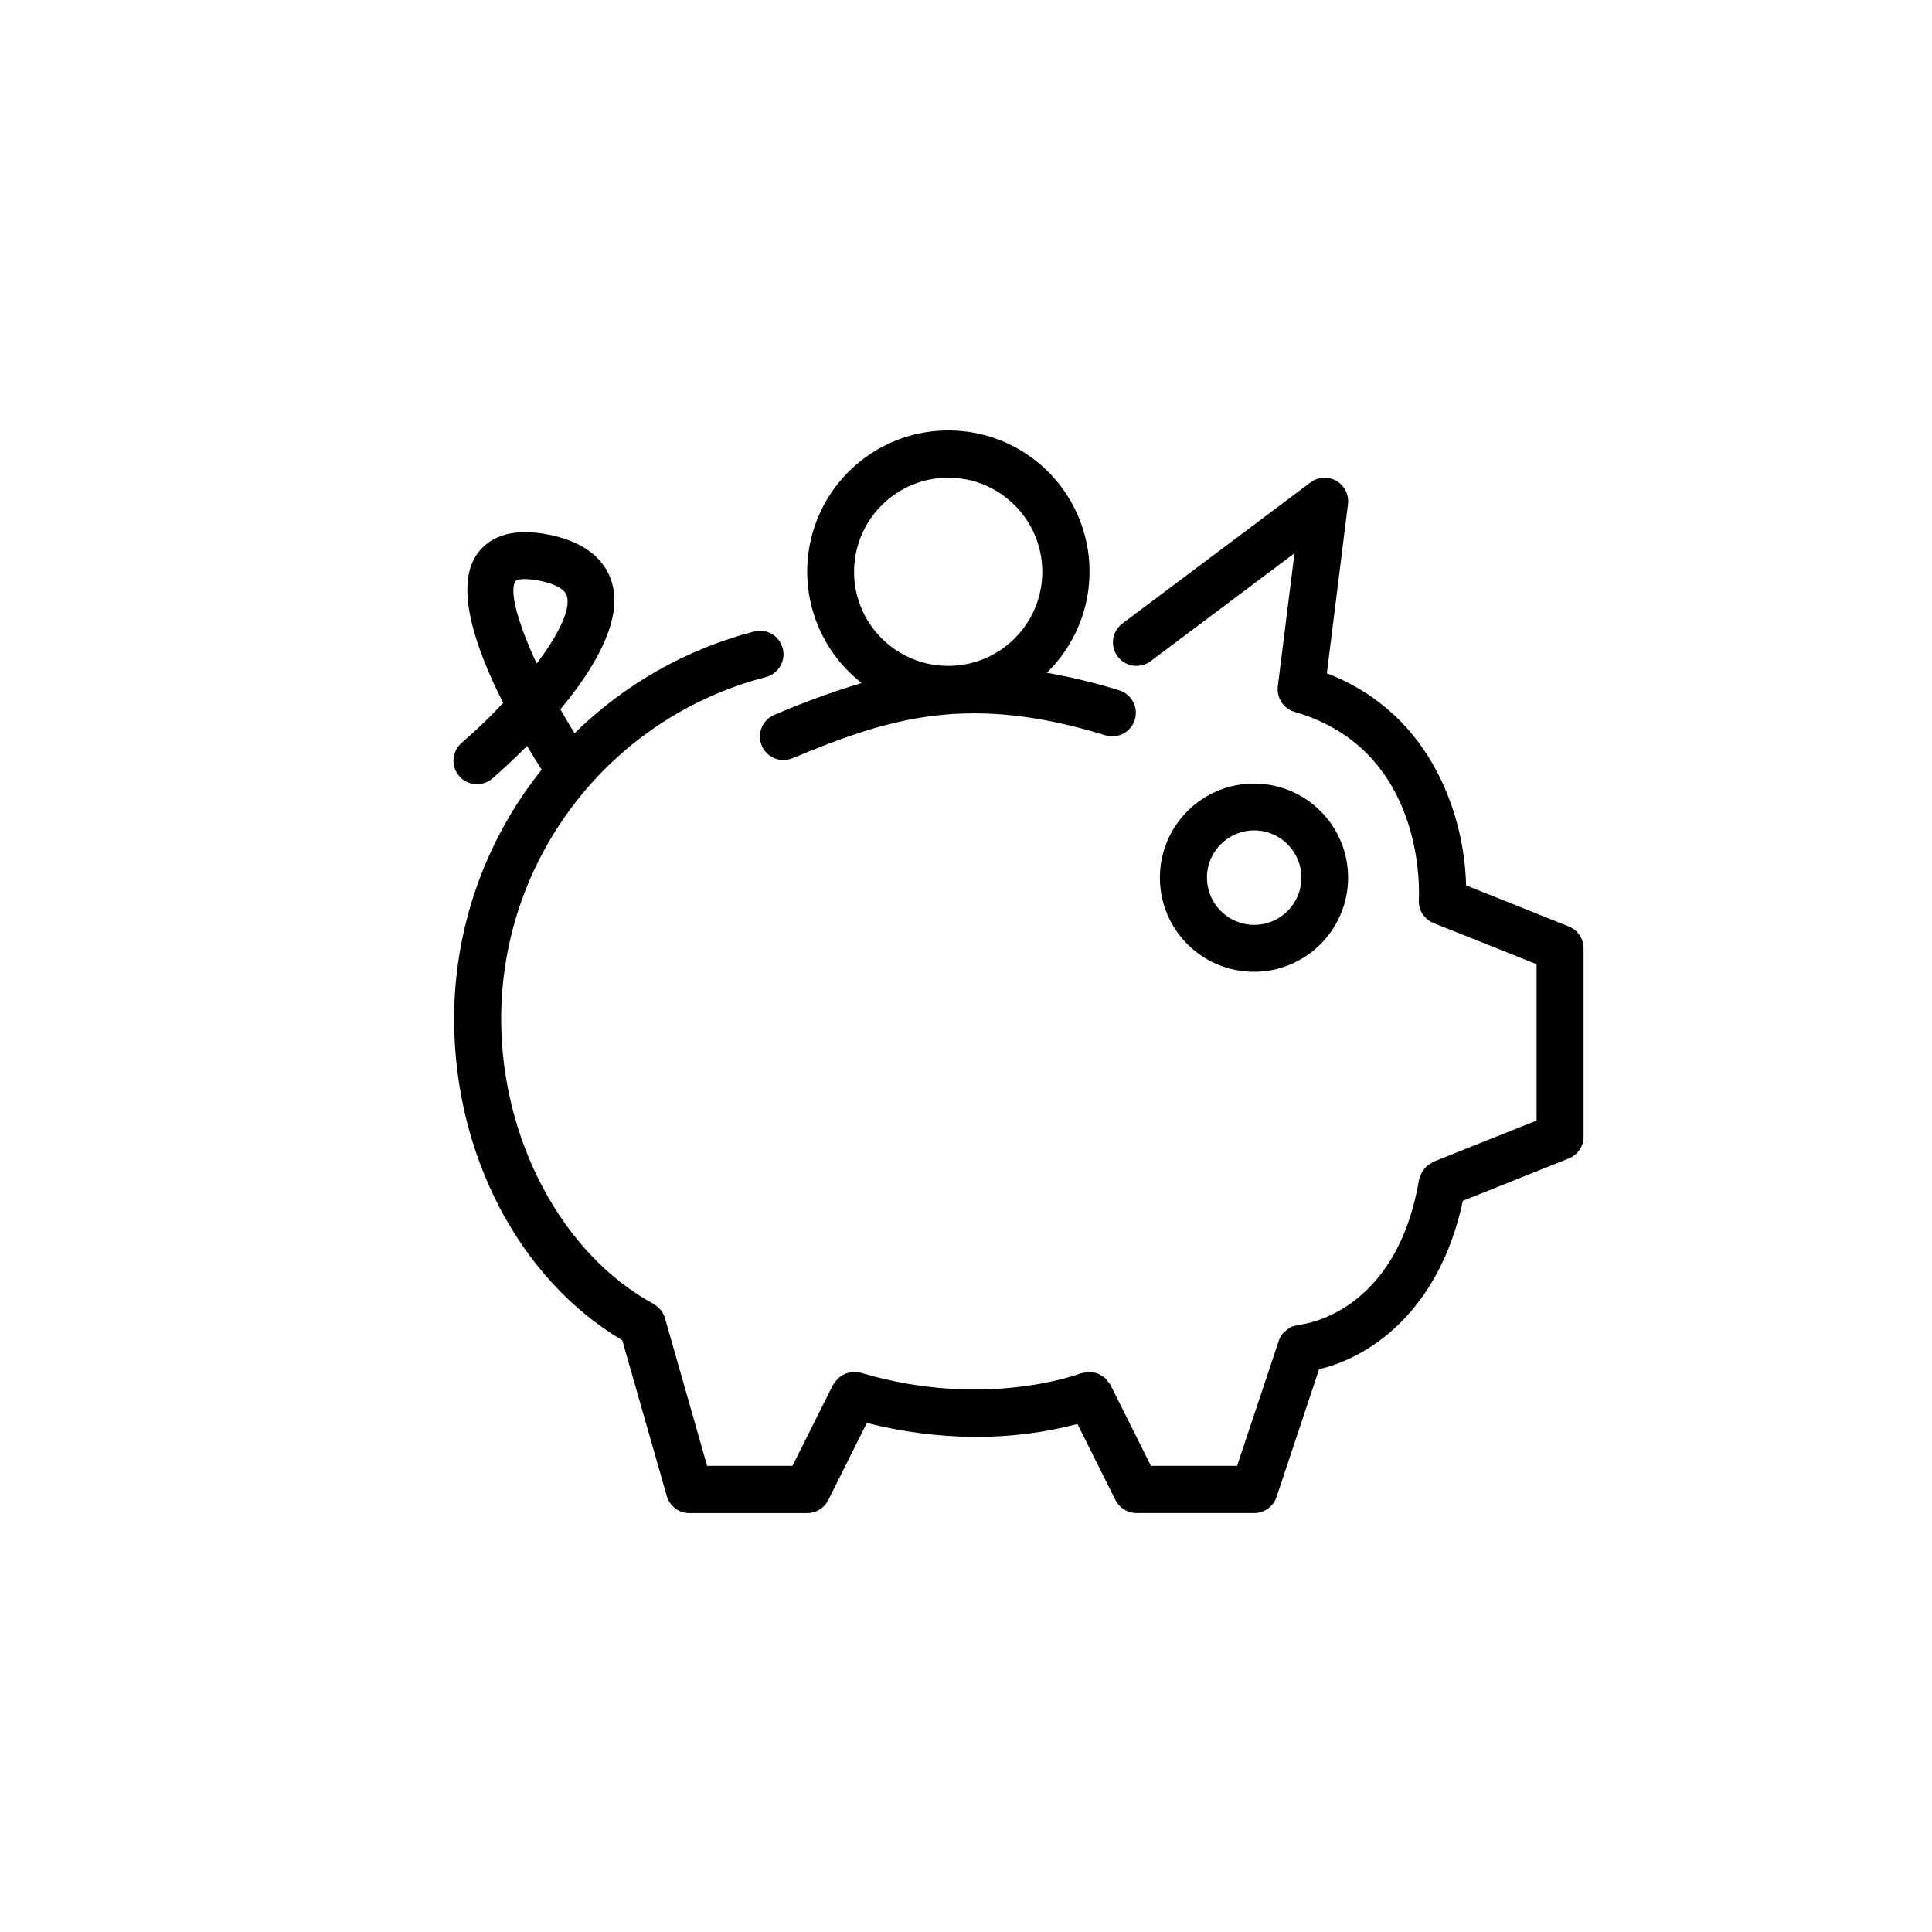
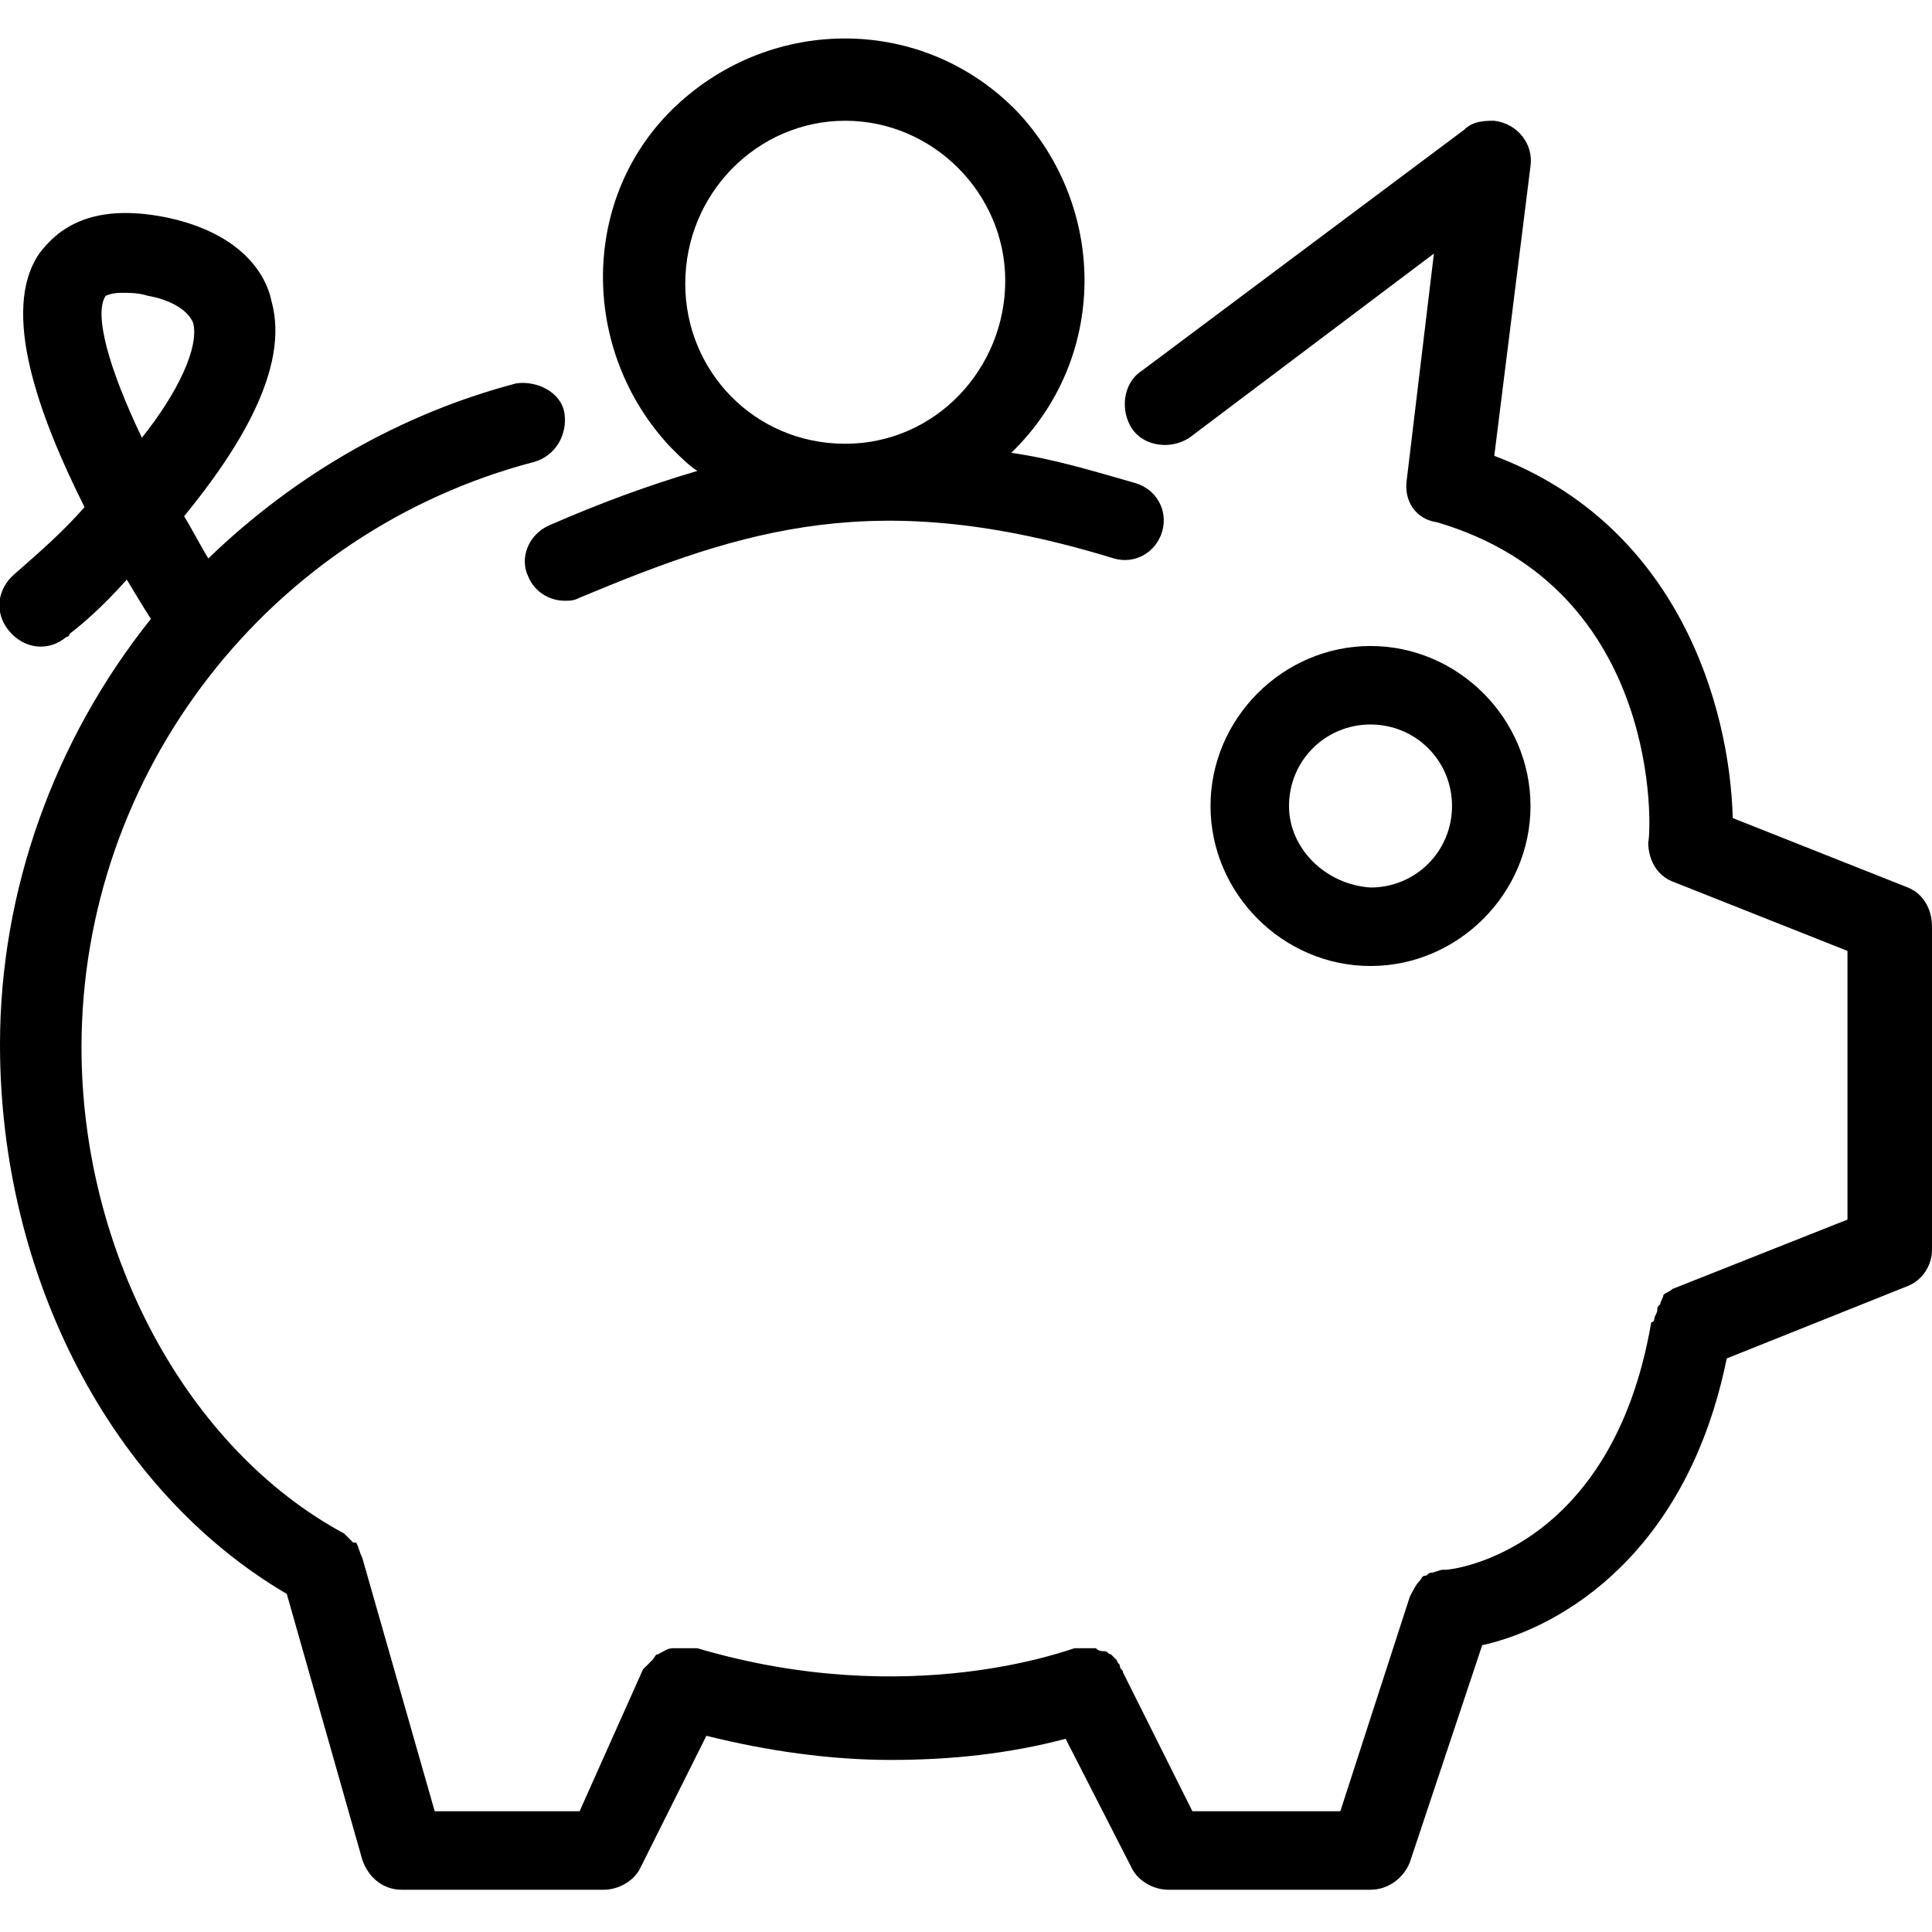
- <svg xmlns="http://www.w3.org/2000/svg" data-name="Layer 1" viewBox="0 0 450 450">
-   <path d="M314 204.42a21.92 21.92 0 10-21.92 21.93A21.95 21.95 0 00314 204.42zm-32.88 0a11 11 0 1111 11 11 11 0 01-10.99-11zM200.67 159.09a192 192 0 00-20.28 7.4 5.47 5.47 0 002.1 10.53 5.32 5.32 0 002.1-.42c22.5-9.36 40.89-15.22 73-5.3a5.48 5.48 0 003.23-10.47 136 136 0 00-17-4.13 32.88 32.88 0 10-43.11 2.39zm20.18-47.83a21.92 21.92 0 11-21.92 21.92 21.94 21.94 0 0121.92-21.92z" />
-   <path d="M365.37 215.78l-23.89-9.56c-.31-15.08-7.3-39.72-32.43-49.4l4.92-39.4a5.48 5.48 0 00-8.72-5.06l-43.84 32.88A5.48 5.48 0 00268 154l33.51-25.14-3.88 31a5.49 5.49 0 003.92 5.95c30.68 8.89 29 42.29 28.93 43.7a5.48 5.48 0 003.42 5.49l24 9.58V261l-24 9.58a183.71 183.71 0 00-1.42.92 6.46 6.46 0 00-.77.8 5.1 5.1 0 00-.55.82 5.58 5.58 0 00-.41 1.05 4.07 4.07 0 00-.22.58c-5.32 31.31-27 33.73-27.94 33.82-.15 0-.27.1-.42.12a5.16 5.16 0 00-1.61.47 4.7 4.7 0 00-.8.61 5.07 5.07 0 00-.85.68 5.46 5.46 0 00-1.06 1.86l-9.71 29.12h-20.06l-9.45-18.89a4.69 4.69 0 00-.57-.74 5.83 5.83 0 00-.61-.78 5.62 5.62 0 00-.91-.62 4.84 4.84 0 00-.86-.48 5.33 5.33 0 00-1.05-.24 6.51 6.51 0 00-1-.13 5.72 5.72 0 00-1.07.19 4.94 4.94 0 00-.84.15c-.21.08-22.33 8.5-51.22-.15a4.48 4.48 0 00-.63-.06 5.41 5.41 0 00-1.05-.1 5.61 5.61 0 00-1.09.14 4.87 4.87 0 00-1.87.83 5.17 5.17 0 00-.77.63 4.84 4.84 0 00-.68.87 4.3 4.3 0 00-.38.49l-9.45 18.89H164.7L154.88 307a5.62 5.62 0 00-1-1.91c-.06-.07-.16-.11-.22-.18a5.37 5.37 0 00-1.43-1.2c-21.24-11.53-35.5-38.22-35.5-66.42a82.31 82.31 0 0161.66-79.59 5.48 5.48 0 00-2.76-10.61 93.19 93.19 0 00-41.81 23.7q-1.73-2.81-3.29-5.58c7.56-9.08 14.39-20.22 12.13-29-1-4.09-4.37-9.42-14.26-11.56-10.33-2.24-15.14 1.25-17.39 4.56-5.21 7.69-.08 22.17 6.2 34.51-3 3.22-6.29 6.36-9.55 9.19a5.48 5.48 0 107.18 8.27c1.44-1.25 4.42-3.9 7.92-7.43 1.22 2.06 2.38 3.91 3.41 5.52a92.89 92.89 0 00-20.4 58.06c0 31.69 15.31 60.74 39.16 74.83l10.37 36.27a5.47 5.47 0 005.27 4H188a5.49 5.49 0 004.9-3l9-18a103.94 103.94 0 0025.22 3.25 91.85 91.85 0 0023.84-3l8.87 17.74a5.49 5.49 0 004.9 3h27.4a5.48 5.48 0 005.2-3.75l9.92-29.76c11-2.5 27.88-12.86 33.48-39.22l24.68-9.87a5.46 5.46 0 003.44-5.08v-43.88a5.46 5.46 0 00-3.48-5.08zM125 154.55c-4.35-9.37-6.48-16.91-4.92-19.21.1-.14.72-.47 2.21-.47a17.88 17.88 0 013.78.48c2.45.53 5.47 1.57 6 3.55.83 3.32-2.18 9.19-7.07 15.65z" />
+ <svg xmlns="http://www.w3.org/2000/svg" version="1.1" id="b7c678d3-d83c-4164-a7a0-313d75e1ff90" x="0px" y="0px" viewBox="0 0 64 64" style="enable-background:new 0 0 64 64;" xml:space="preserve">
+   <g>
+     <path d="M50.7,26.7c0-2.9-2.4-5.3-5.3-5.3c-2.9,0-5.3,2.4-5.3,5.3c0,2.9,2.4,5.3,5.3,5.3C48.3,32,50.7,29.6,50.7,26.7z M42.7,26.7   c0-1.5,1.2-2.7,2.7-2.7c1.5,0,2.7,1.2,2.7,2.7s-1.2,2.7-2.7,2.7C43.9,29.3,42.7,28.1,42.7,26.7L42.7,26.7z" />
+     <path d="M23.1,15.6c-1.7,0.5-3.3,1.1-4.9,1.8c-0.7,0.3-1,1.1-0.7,1.7c0.2,0.5,0.7,0.8,1.2,0.8c0.2,0,0.3,0,0.5-0.1   c5.5-2.3,9.9-3.7,17.7-1.3c0.7,0.2,1.4-0.2,1.6-0.9c0.2-0.7-0.2-1.4-0.9-1.6c-1.4-0.4-2.7-0.8-4.1-1c3.2-3.1,3.2-8.1,0.2-11.3   c-3.1-3.2-8.1-3.2-11.3-0.2s-3.2,8.1-0.2,11.3C22.6,15.2,22.8,15.4,23.1,15.6L23.1,15.6z M28,4c2.9,0,5.3,2.4,5.3,5.3   S31,14.7,28,14.7s-5.3-2.4-5.3-5.3l0,0C22.7,6.4,25.1,4,28,4z" />
+     <path d="M63.2,29.4l-5.8-2.3c-0.1-3.7-1.8-9.7-7.9-12l1.2-9.6c0.1-0.7-0.4-1.4-1.2-1.5c-0.3,0-0.7,0-1,0.3l-10.7,8   c-0.6,0.4-0.7,1.3-0.3,1.9c0.4,0.6,1.3,0.7,1.9,0.3l0,0l8.1-6.1l-0.9,7.5c-0.1,0.7,0.3,1.3,1,1.4c7.5,2.2,7.1,10.3,7,10.6   c0,0.6,0.3,1.1,0.8,1.3l5.8,2.3v8.9l-5.8,2.3c-0.1,0.1-0.2,0.1-0.3,0.2C55.1,43,55,43.1,55,43.2c-0.1,0.1-0.1,0.1-0.1,0.2   c0,0.1-0.1,0.2-0.1,0.3c0,0,0,0.1-0.1,0.1c-1.3,7.6-6.6,8.2-6.8,8.2c0,0-0.1,0-0.1,0c-0.1,0-0.3,0.1-0.4,0.1   c-0.1,0-0.1,0.1-0.2,0.1c-0.1,0-0.1,0.1-0.2,0.2c-0.1,0.1-0.2,0.3-0.3,0.5L44.4,60h-4.9l-2.3-4.6c0-0.1-0.1-0.1-0.1-0.2   c0-0.1-0.1-0.1-0.1-0.2c-0.1-0.1-0.1-0.1-0.2-0.2c-0.1,0-0.1-0.1-0.2-0.1c-0.1,0-0.2,0-0.3-0.1c-0.1,0-0.2,0-0.2,0   c-0.1,0-0.2,0-0.3,0c-0.1,0-0.1,0-0.2,0c-0.1,0-5.4,2.1-12.5,0c-0.1,0-0.1,0-0.2,0c-0.1,0-0.2,0-0.3,0c-0.1,0-0.2,0-0.3,0   c-0.2,0-0.3,0.1-0.5,0.2c-0.1,0-0.1,0.1-0.2,0.2c-0.1,0.1-0.1,0.1-0.2,0.2c0,0-0.1,0.1-0.1,0.1L19.2,60h-4.8L12,51.6l0,0   c-0.1-0.2-0.1-0.3-0.2-0.5c0,0,0,0-0.1,0c-0.1-0.1-0.2-0.2-0.3-0.3C6.2,48,2.7,41.5,2.7,34.7c0-9.1,6.2-17.1,15-19.4   c0.7-0.2,1.1-0.9,1-1.6s-0.9-1.1-1.6-1c-3.8,1-7.3,3-10.2,5.8c-0.3-0.5-0.5-0.9-0.8-1.4c1.8-2.2,3.5-4.9,2.9-7.1   c-0.2-1-1.1-2.3-3.5-2.8C3,6.7,1.9,7.6,1.3,8.4c-1.3,1.9,0,5.4,1.5,8.4c-0.7,0.8-1.5,1.5-2.3,2.2c-0.6,0.5-0.7,1.3-0.2,1.9   c0.5,0.6,1.3,0.7,1.9,0.2c0,0,0.1,0,0.1-0.1c0.4-0.3,1.1-0.9,1.9-1.8c0.3,0.5,0.6,1,0.8,1.3c-3.2,4-5,9-5,14.1   c0,7.7,3.7,14.8,9.5,18.2l2.5,8.8c0.2,0.6,0.7,1,1.3,1H20c0.5,0,1-0.3,1.2-0.7l2.2-4.4c2,0.5,4.1,0.8,6.1,0.8c2,0,3.9-0.2,5.8-0.7   l2.2,4.3c0.2,0.4,0.7,0.7,1.2,0.7h6.7c0.6,0,1.1-0.4,1.3-0.9l2.4-7.2c2.7-0.6,6.8-3.1,8.1-9.5l6-2.4c0.5-0.2,0.8-0.7,0.8-1.2V30.7   C64,30.1,63.7,29.6,63.2,29.4z M4.7,14.5c-1.1-2.3-1.6-4.1-1.2-4.7c0,0,0.2-0.1,0.5-0.1c0.3,0,0.6,0,0.9,0.1   c0.6,0.1,1.3,0.4,1.5,0.9C6.6,11.5,5.9,13,4.7,14.5z" />
+   </g>
</svg>
